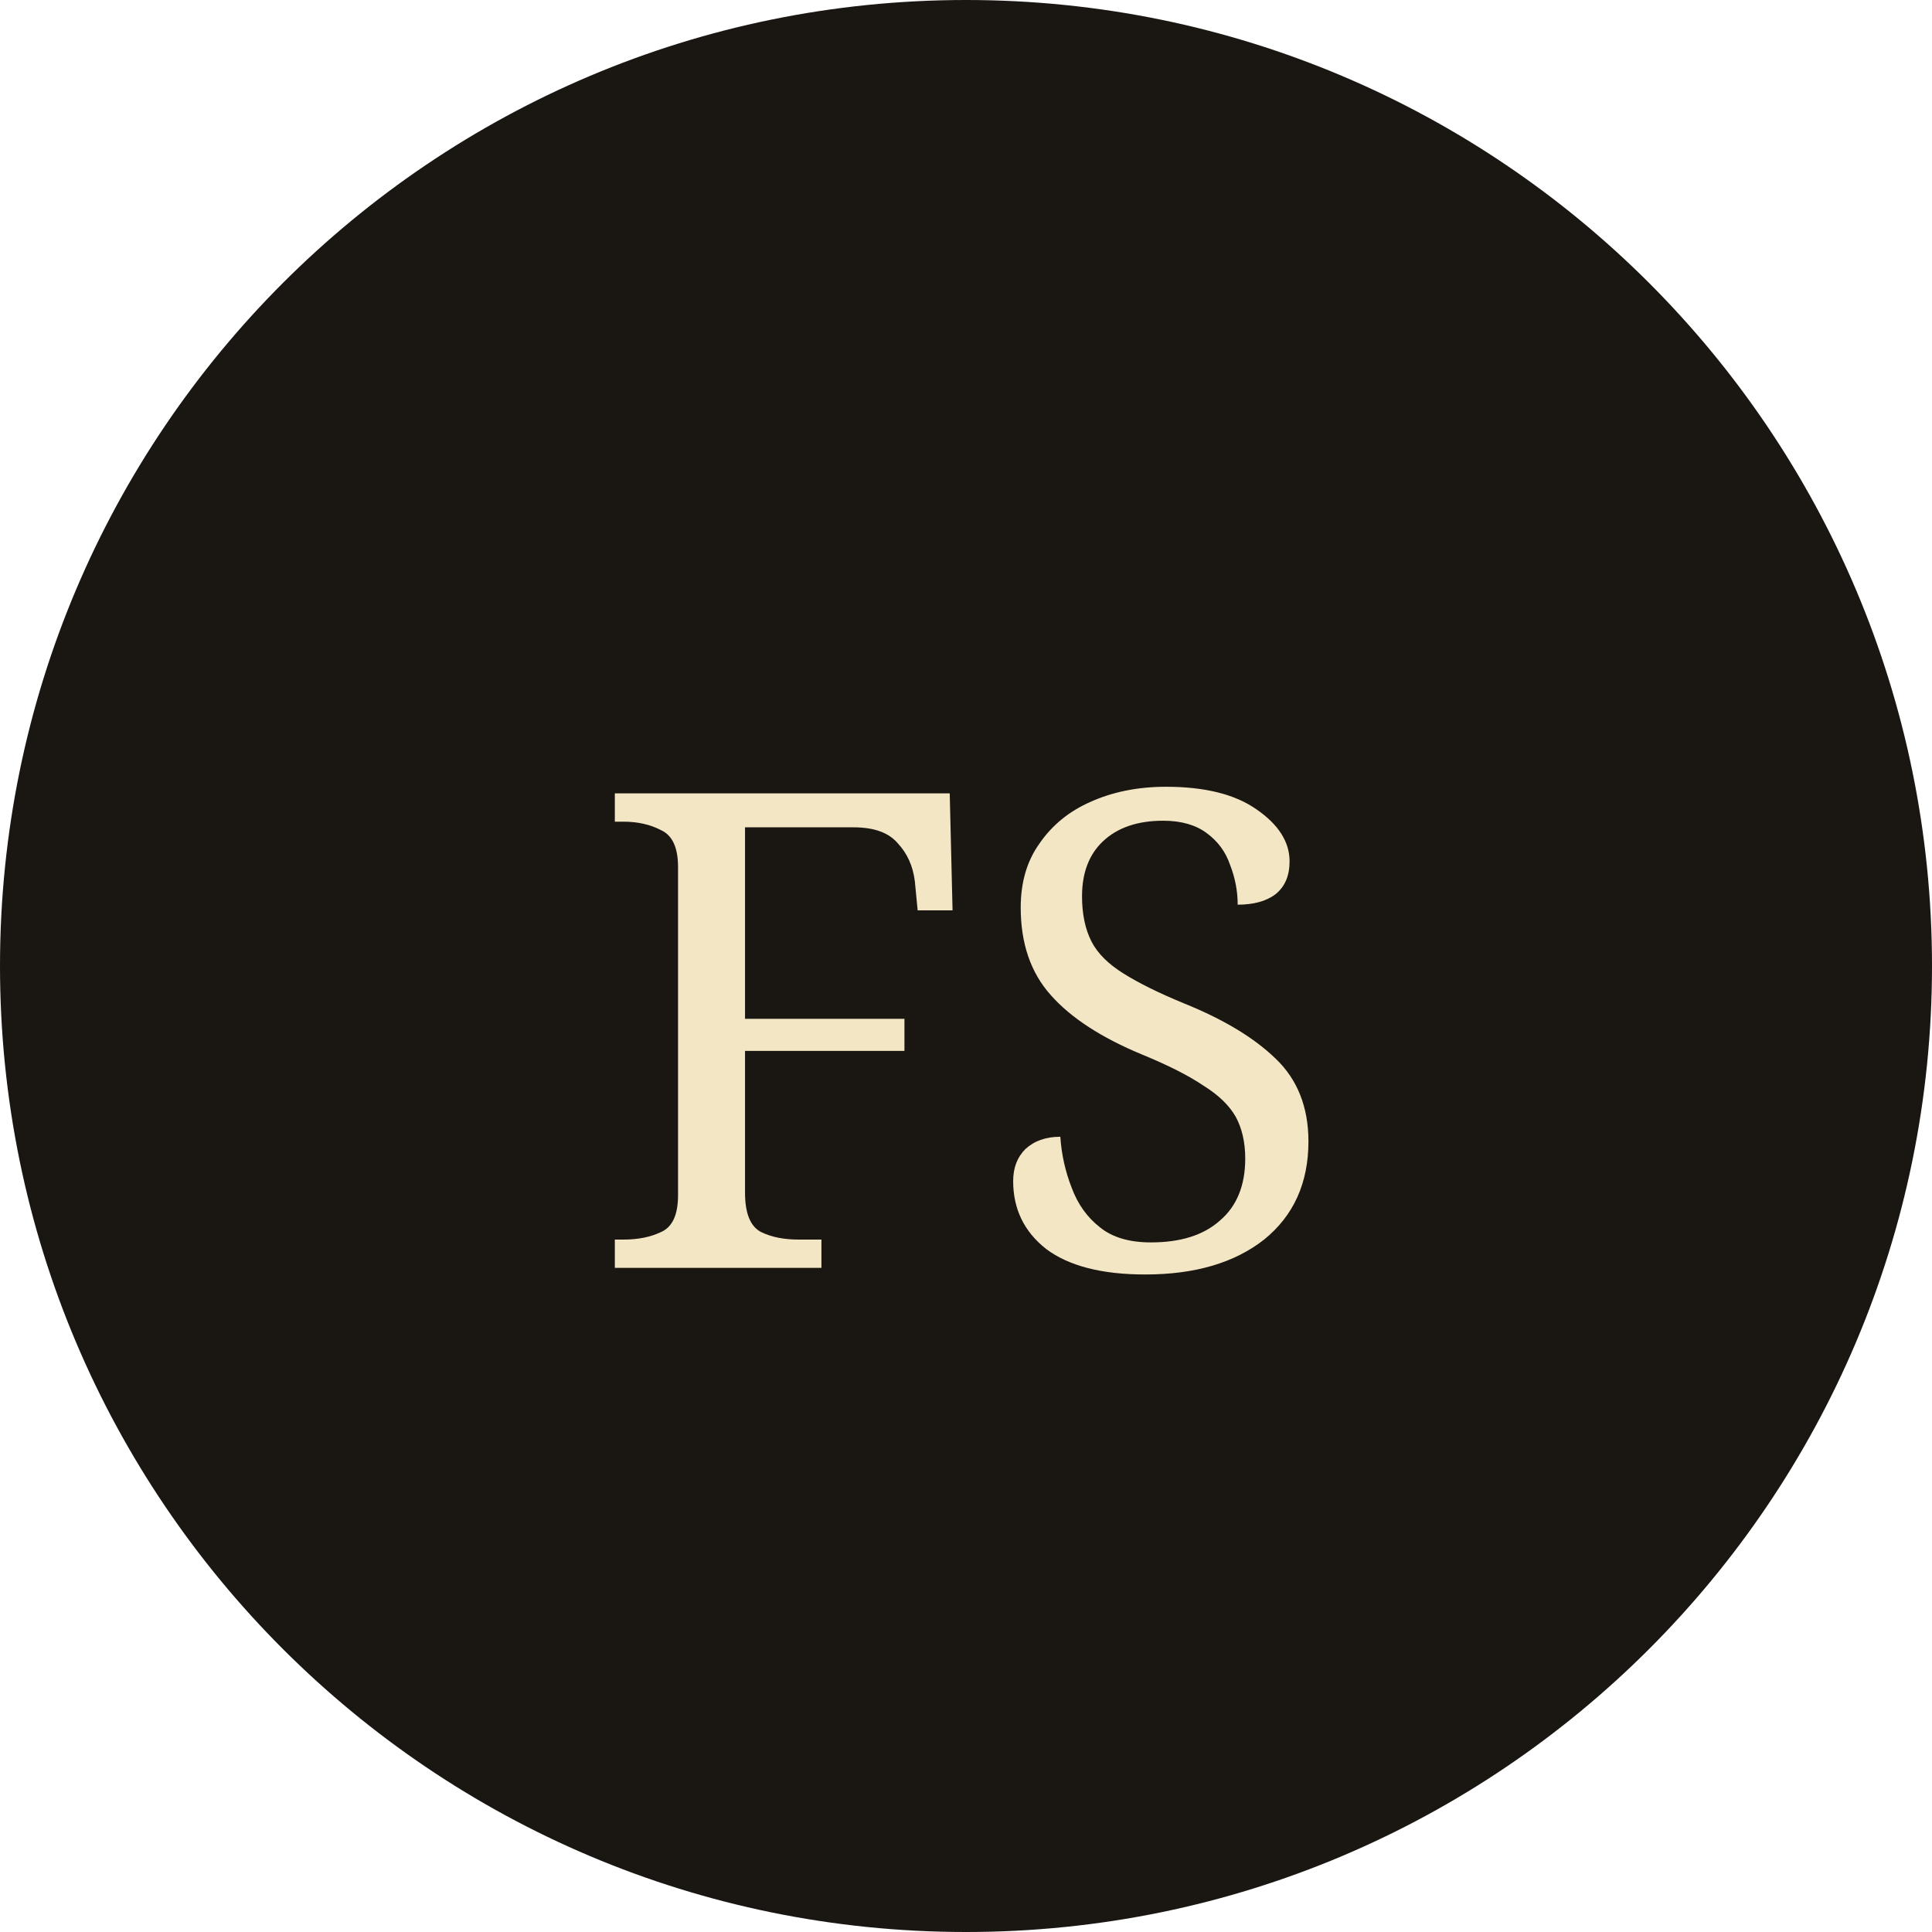
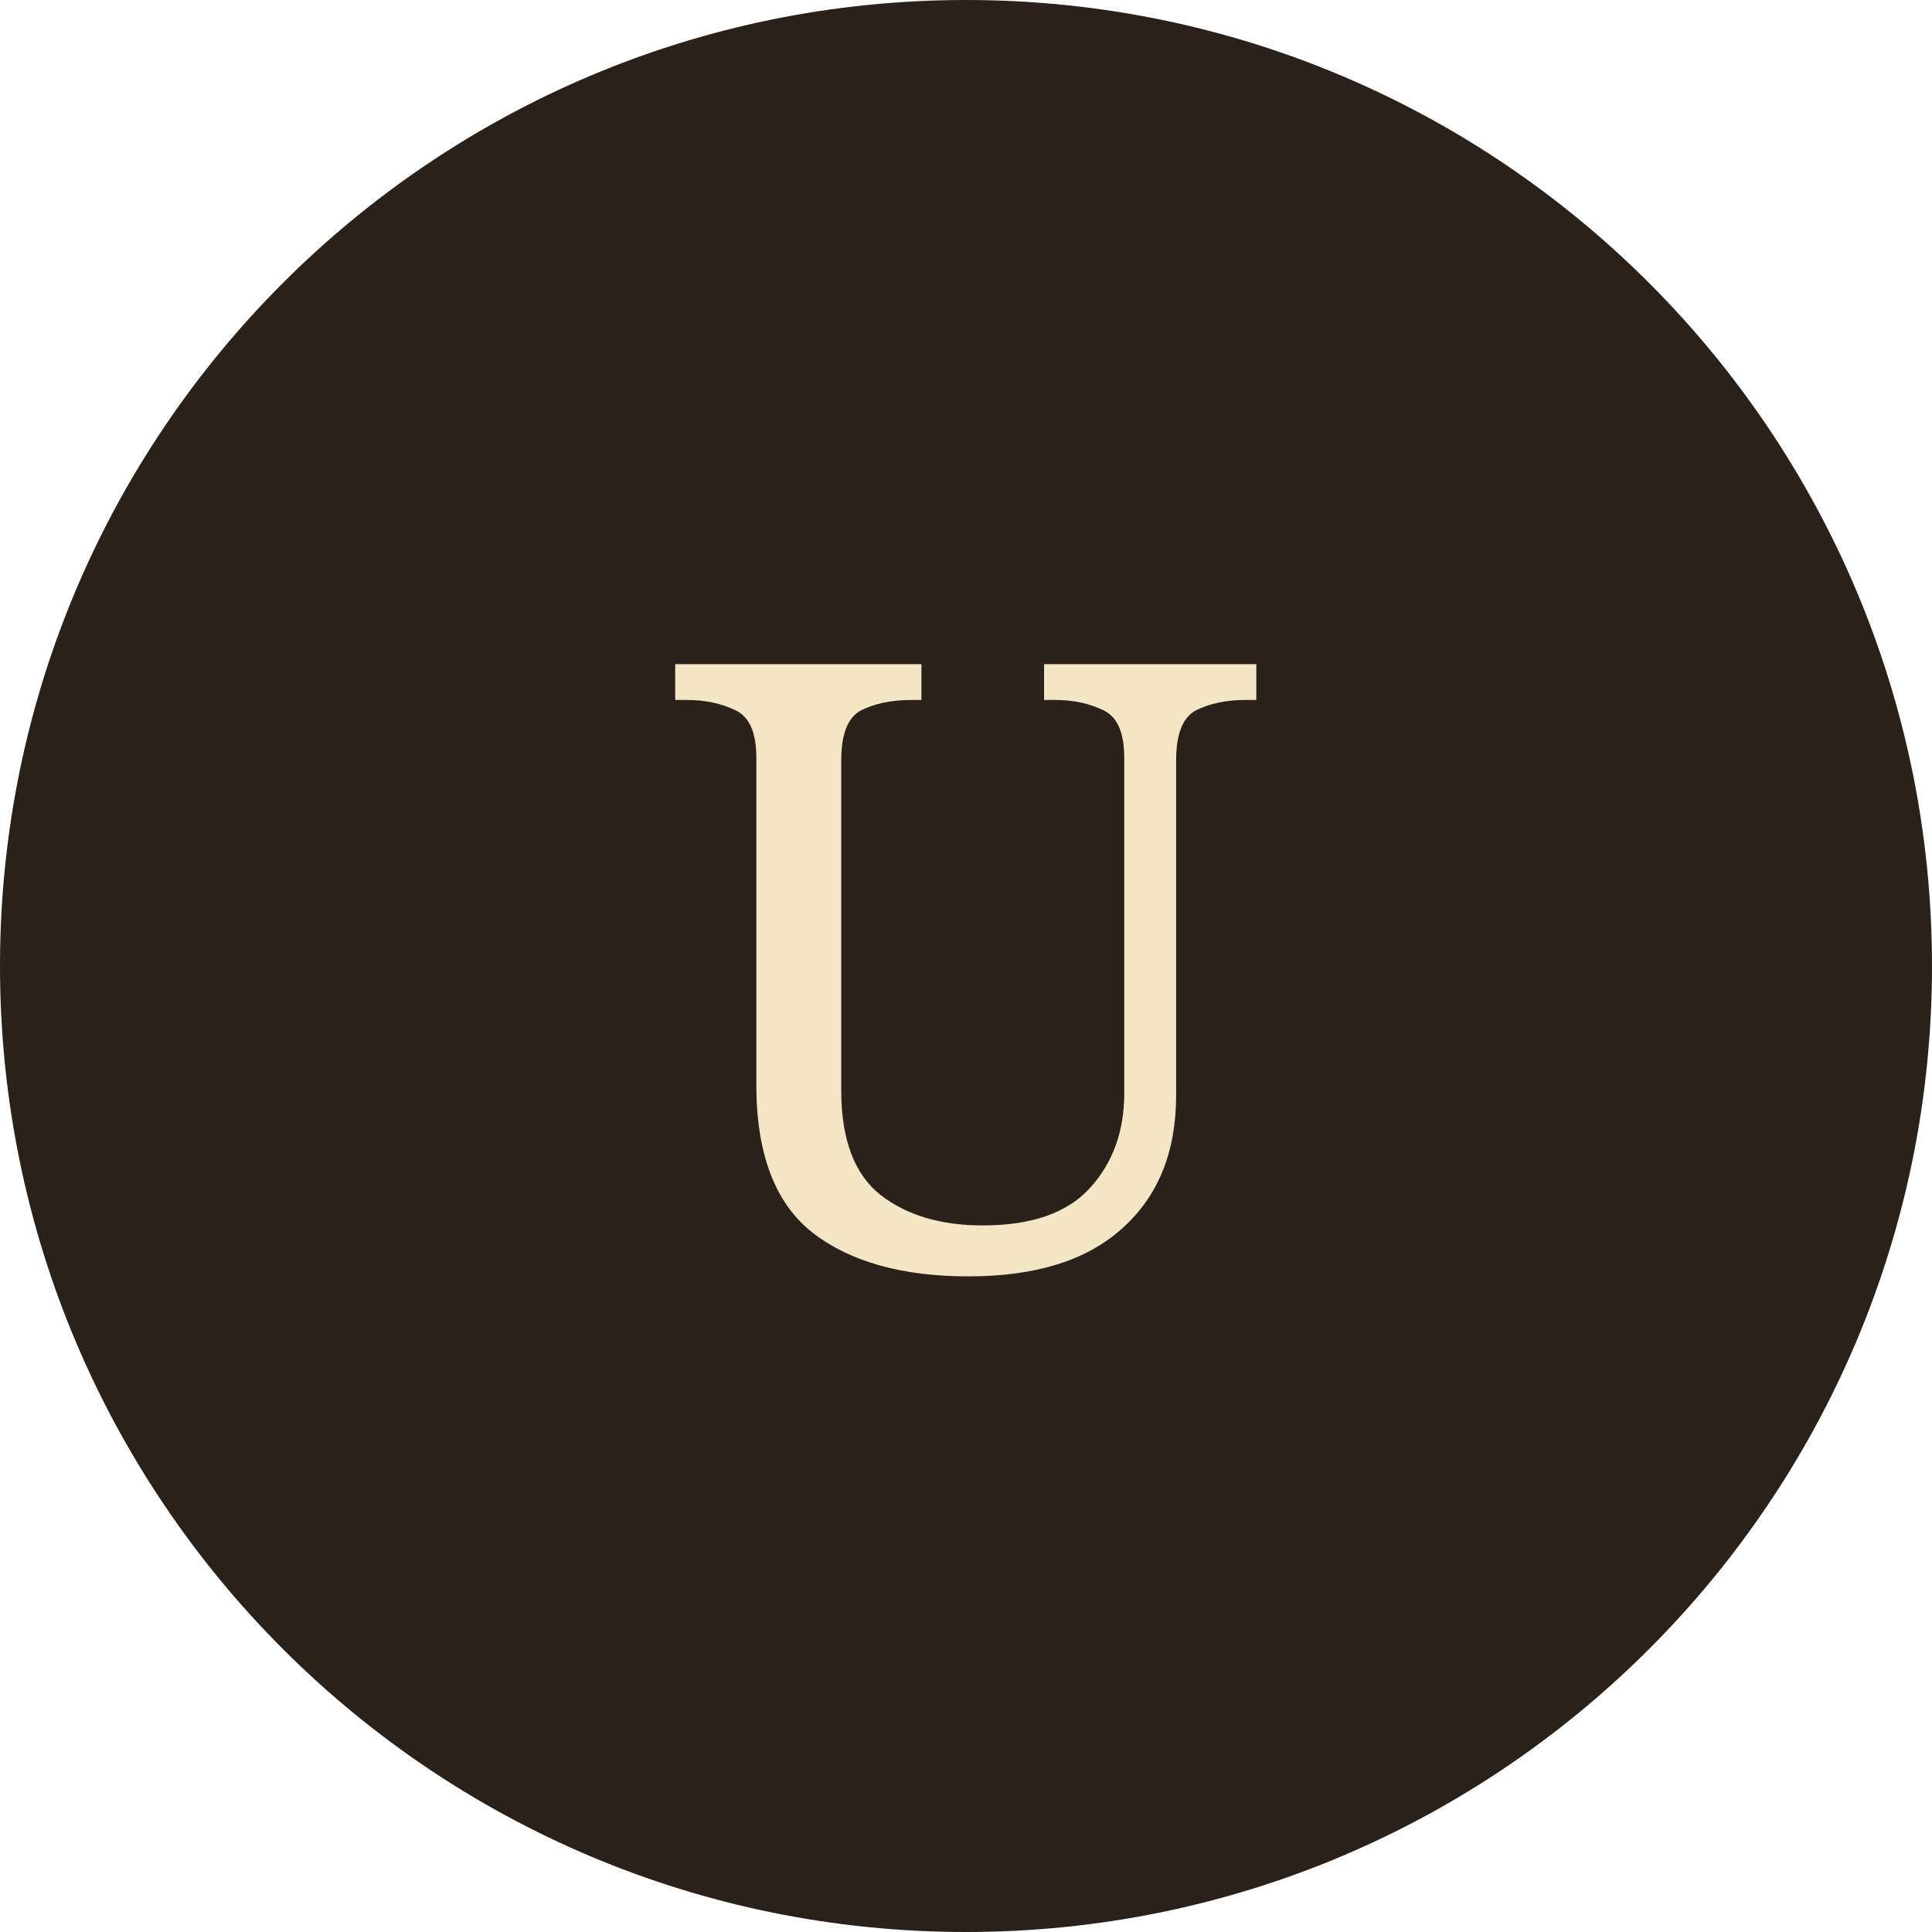
<svg xmlns="http://www.w3.org/2000/svg" viewBox="0 0 32 32">
-   <rect width="32" height="32" rx="16" fill="#1a1612" />
-   <text x="16" y="21" text-anchor="middle" font-family="Georgia, serif" font-size="11" fill="#f3e6c4">FS</text>
+   <rect width="32" height="32" rx="16" fill="#2a211b" />
+   <text x="16" y="21" text-anchor="middle" font-family="Georgia, serif" font-size="14" fill="#f3e6c4">U</text>
</svg>
